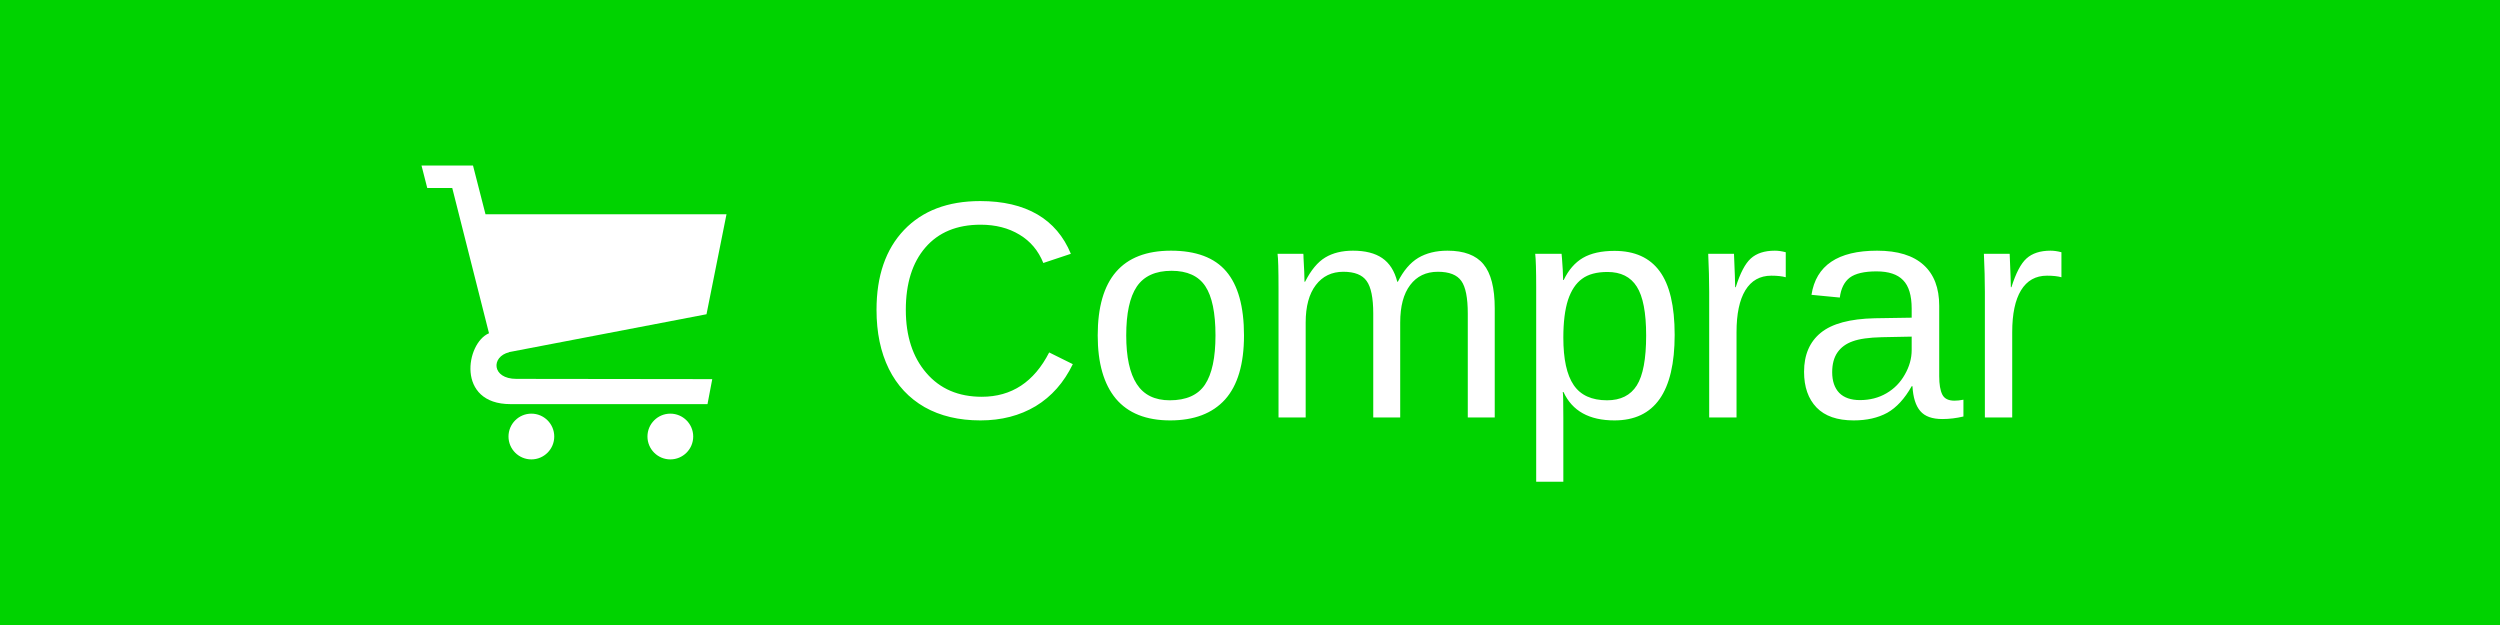
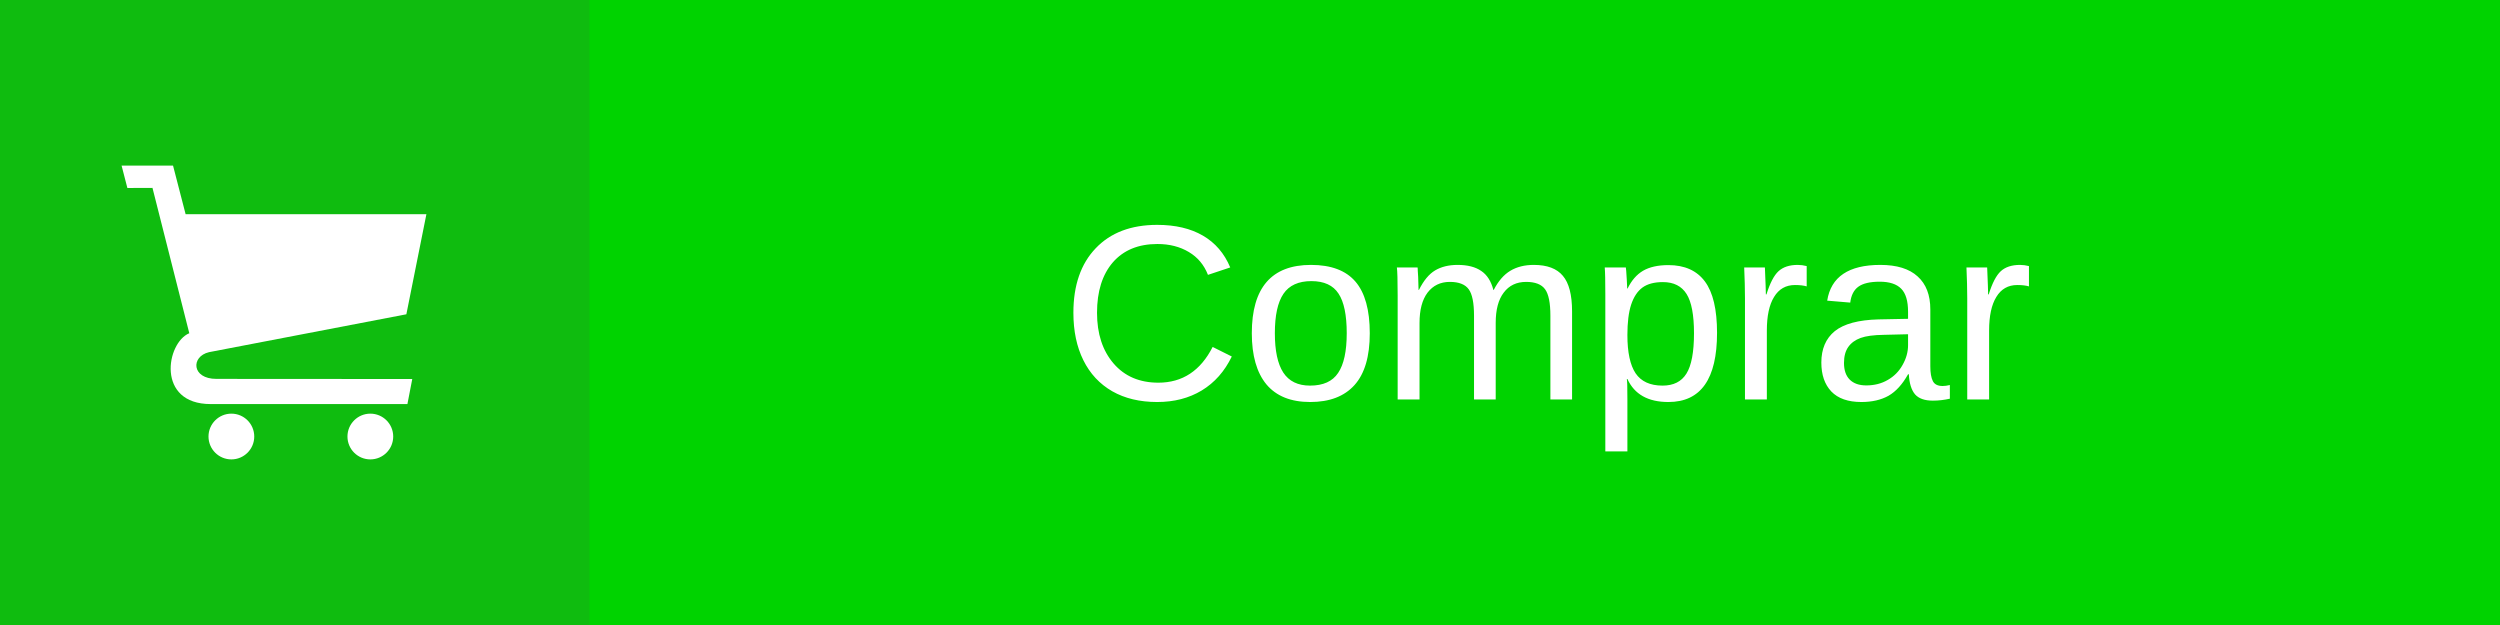
- <svg xmlns="http://www.w3.org/2000/svg" width="200" height="50">
-   <path fill="#00D300" d="M0 0h200v50H0V0z" />
-   <text fill="#fff" transform="translate(68.856 33.398)" font-family="'Arial'" font-size="24.803">Comprar</text>
-   <path fill="#fff" d="M40.72 28.17l15.8-3.03 1.6-8H38.84l-1-3.9h-4.12l.46 1.8h2l2.94 11.62c-1.85.77-2.65 5.67 1.72 5.67H56.6l.38-2s-13.65-.02-15.67-.02c-1.98 0-2.04-1.78-.58-2.13z" />
-   <circle cx="42.51" cy="34.922" r="1.83" fill="#fff" />
-   <circle cx="53.627" cy="34.922" r="1.83" fill="#fff" />
+ <svg xmlns="http://www.w3.org/2000/svg" version="1.1" x="0px" y="0px" width="200px" height="50px" viewBox="0 0 200 50" enable-background="new 0 0 200 50" xml:space="preserve">
+   <rect fill="#00D300" width="200" height="50" />
+   <text transform="matrix(1 0 0 1 84.8555 31.958)" fill="#FFFFFF" font-family="'Arial'" font-size="20">Comprar</text>
+   <rect fill="#0FBC0F" width="47.167" height="50" />
+   <path fill="#FFFFFF" d="M16.723,28.173l15.786-3.03l1.603-8.005H14.85l-1.007-3.889H9.727l0.463,1.79l2.008-0.007l2.945,11.625  c-1.851,0.769-2.658,5.669,1.713,5.669c1.053,0,15.737,0,15.737,0l0.388-2.005c0,0-13.653-0.01-15.668-0.01  C15.319,30.313,15.256,28.518,16.723,28.173z" />
+   <circle fill="#FFFFFF" cx="18.51" cy="34.922" r="1.83" />
+   <circle fill="#FFFFFF" cx="29.627" cy="34.922" r="1.83" />
</svg>
